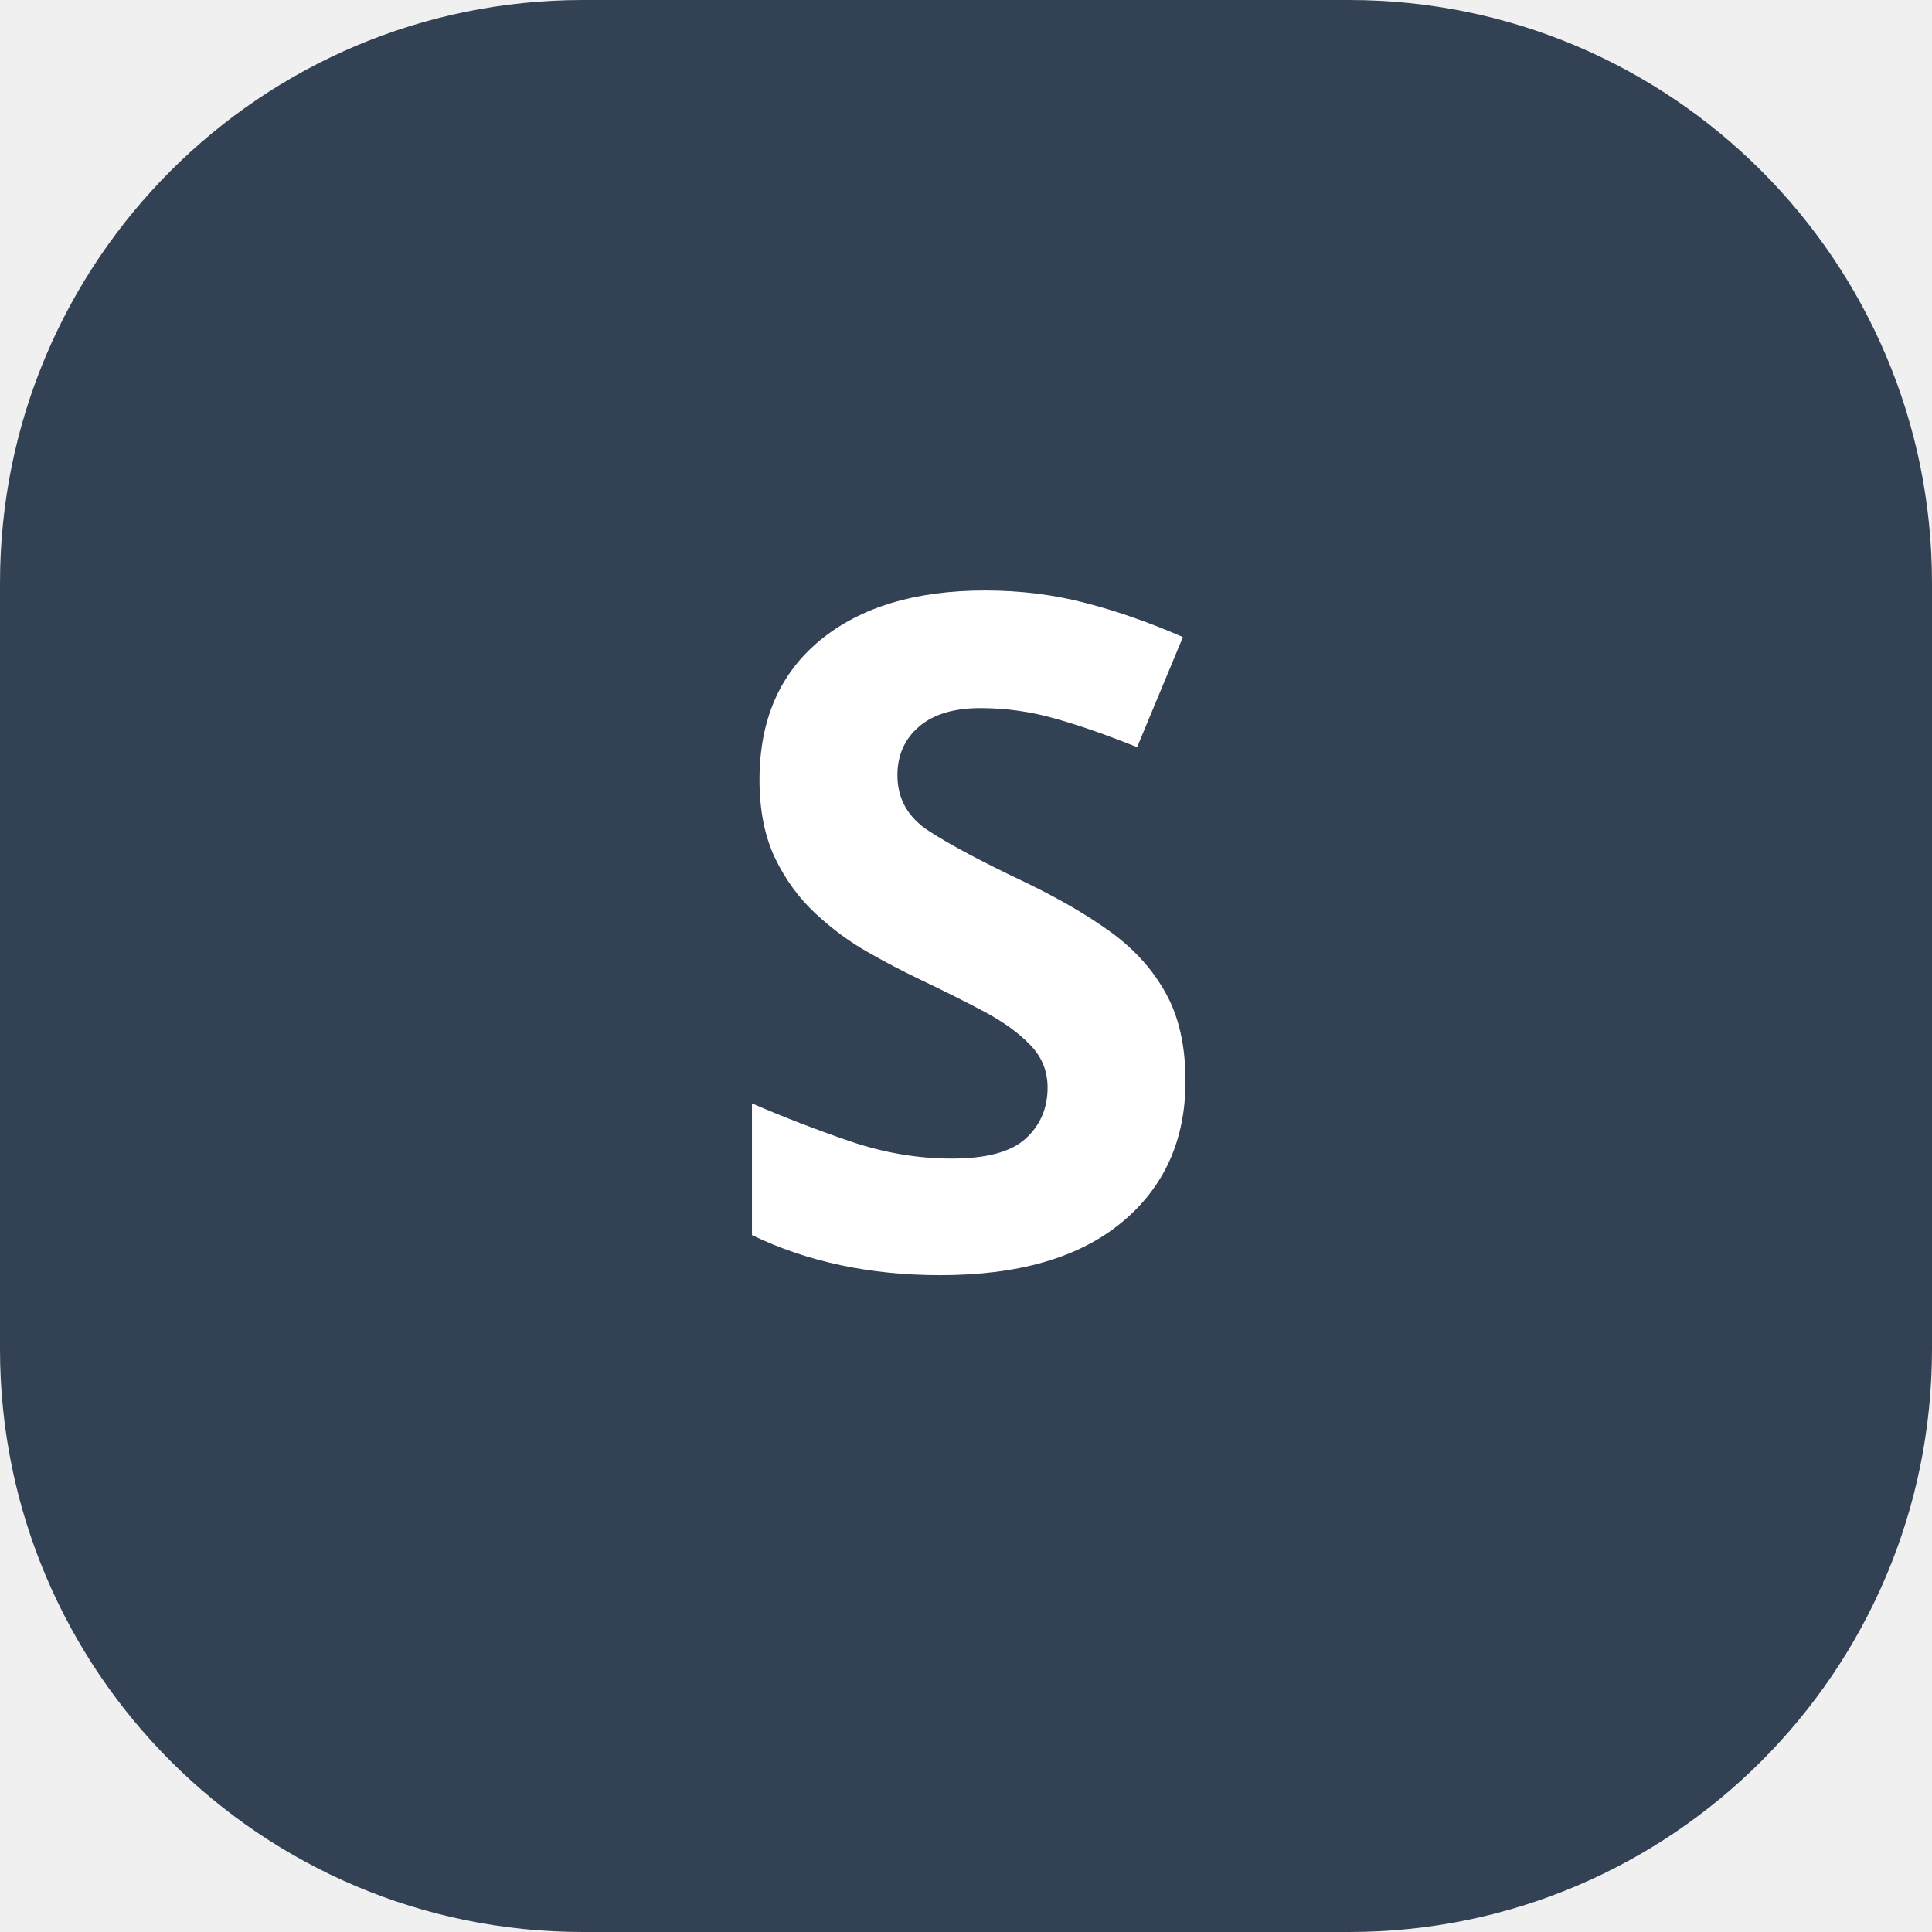
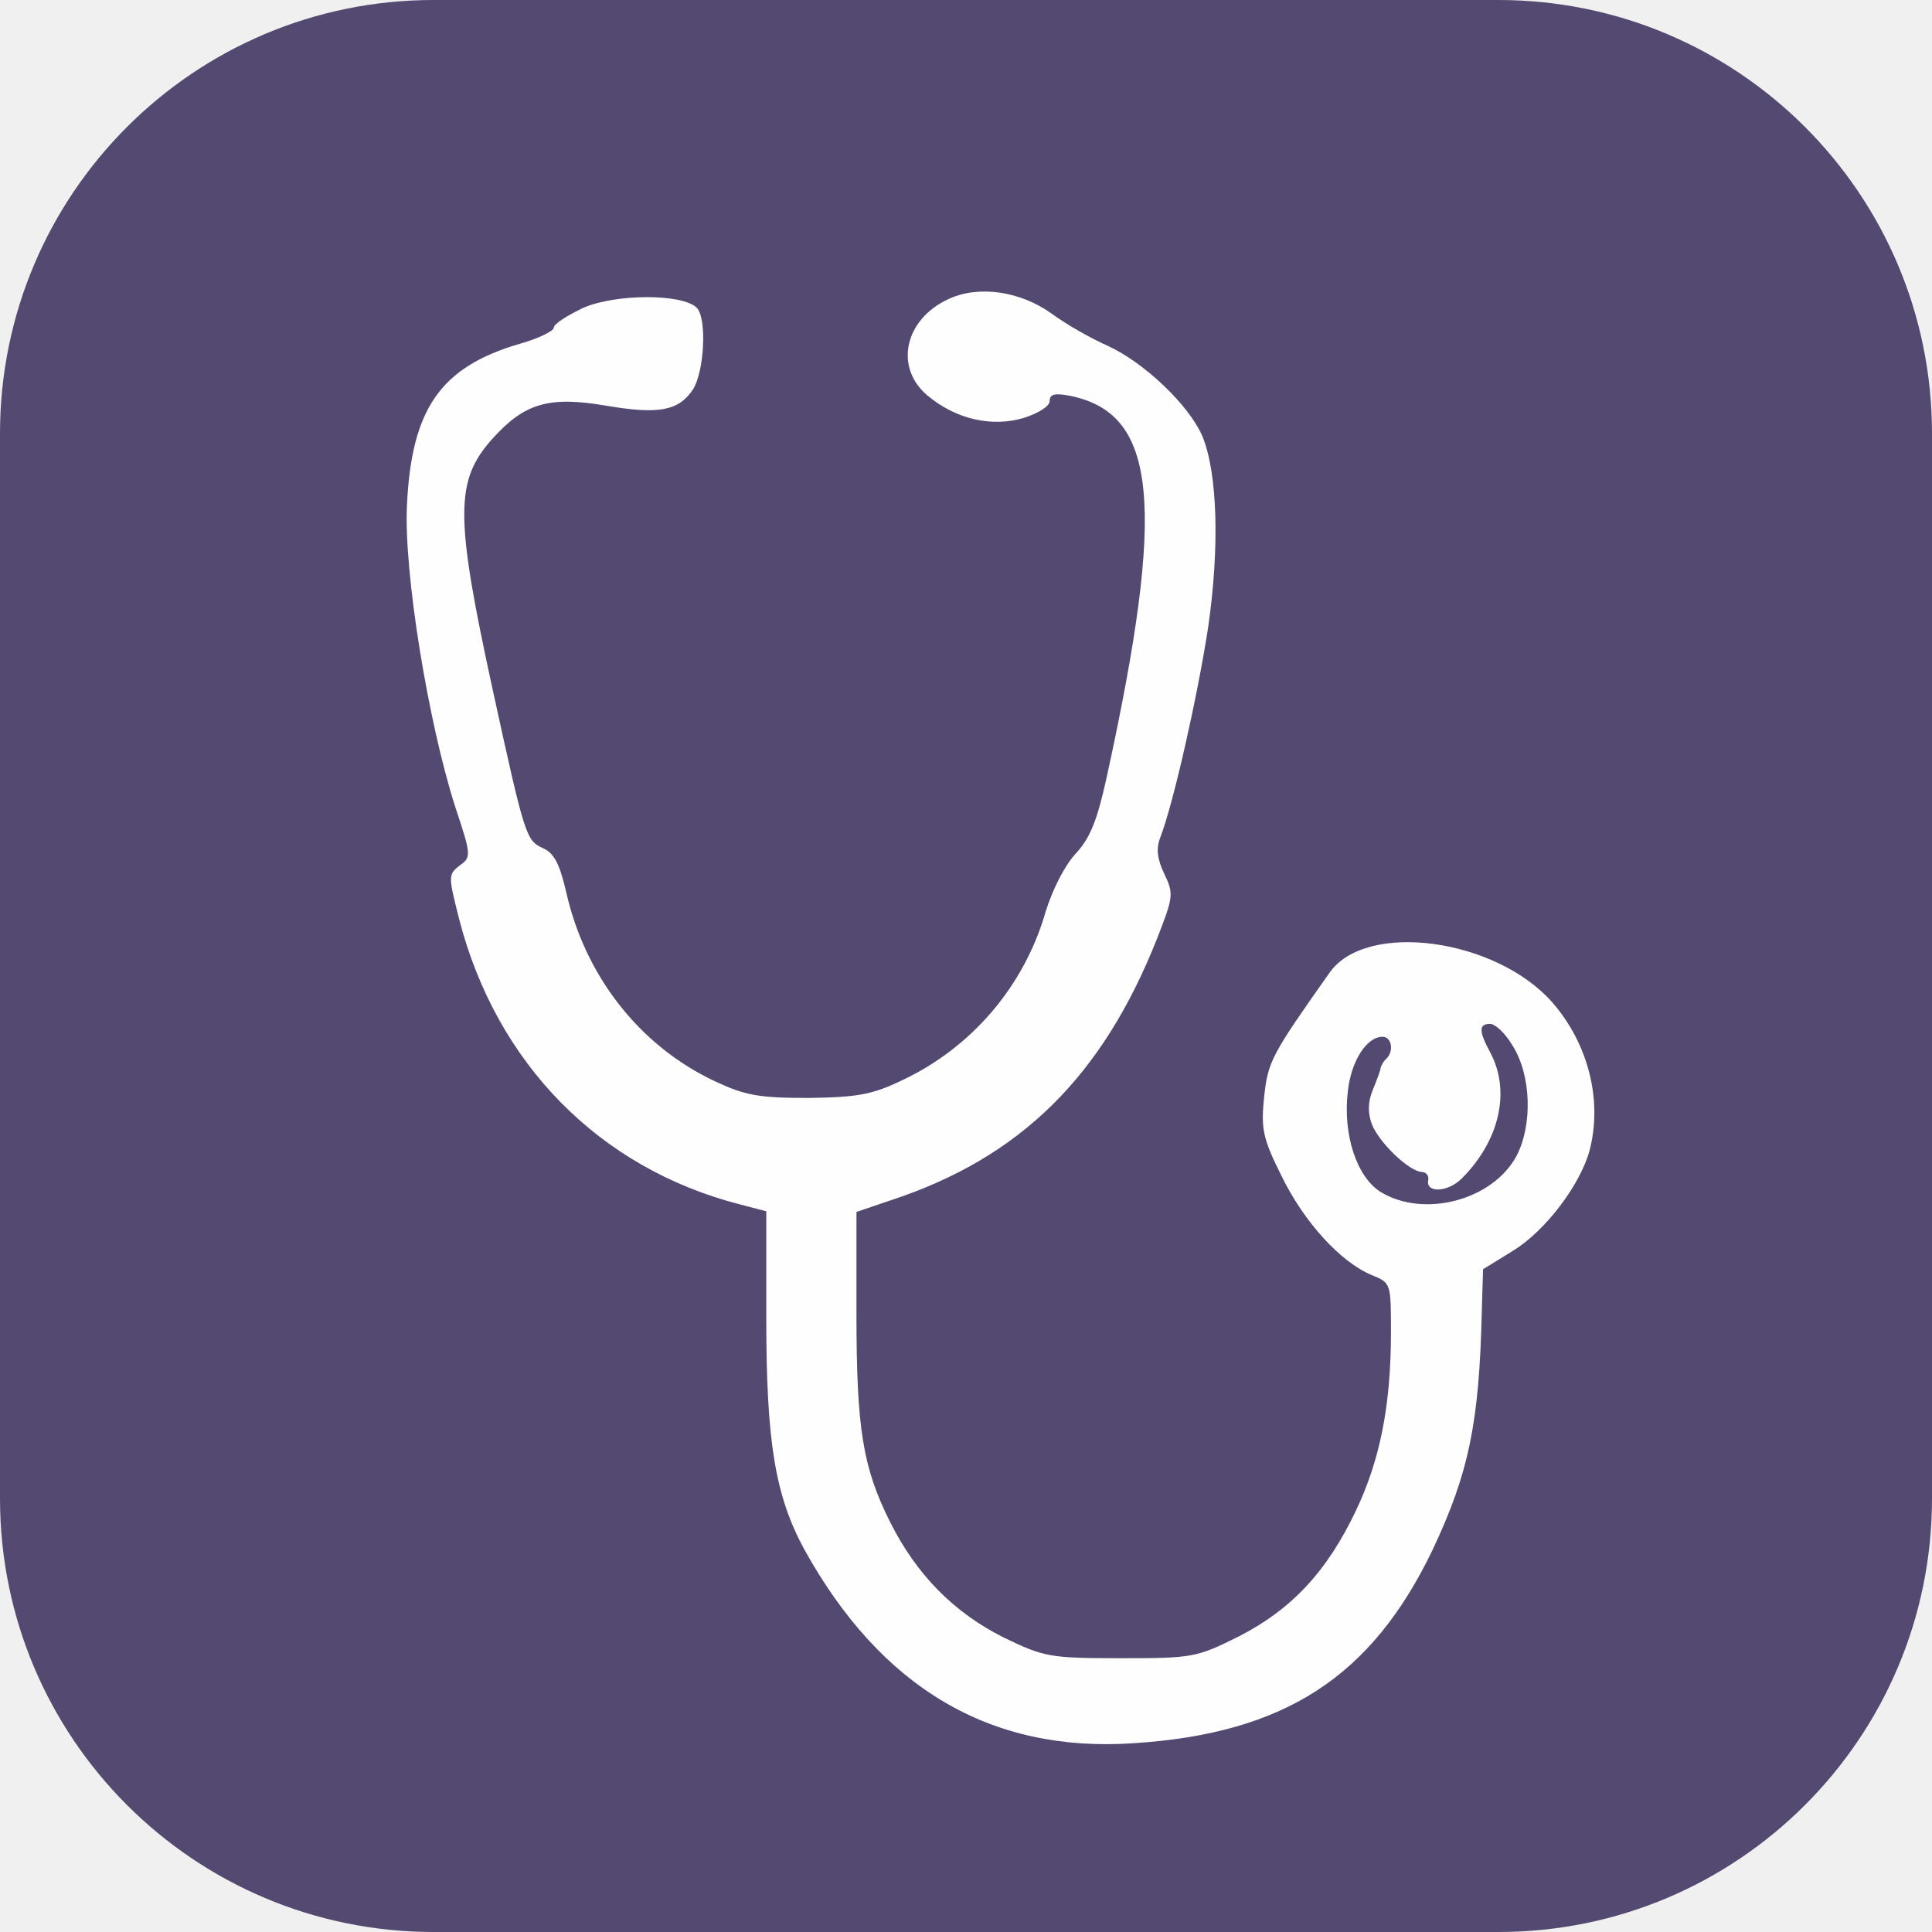
- <svg xmlns="http://www.w3.org/2000/svg" viewBox="0 0 116 116">
-   <rect width="116" height="116" rx="35" fill="#334155" />
-   <text x="58" y="76" font-family="system-ui, sans-serif" font-size="56" font-weight="700" fill="#fff" text-anchor="middle">S</text>
+ <svg xmlns="http://www.w3.org/2000/svg" viewBox="0 0 100 100" width="100" height="100" role="img" aria-label="Stethoscope">
+   <rect width="100" height="100" fill="#544A71" rx="22.44" />
+   <g transform="translate(8.33 9.33) scale(0.33333)">
+     <g transform="translate(0 250) scale(0.1 -0.1)">
+       <path fill="#FEFEFE" d="M1224 2316 c-69 -31 -86 -106 -34 -150 44 -37 100 -50 150 -35 22 7 40 18 40 26 0 11 8 13 33 8 134 -28 148 -169 56 -590 -15 -69 -26 -96 -48 -120 -17 -18 -36 -55 -47 -90 -33 -116 -115 -212 -224 -263 -46 -22 -69 -26 -145 -27 -77 0 -98 4 -145 26 -117 55 -202 164 -231 295 -10 42 -18 59 -36 67 -26 12 -28 18 -77 242 -60 275 -60 329 0 395 49 54 87 65 175 50 82 -14 113 -8 135 25 18 28 22 111 6 127 -22 22 -125 22 -176 0 -25 -12 -46 -25 -46 -31 0 -5 -24 -17 -53 -25 -123 -36 -168 -101 -175 -251 -5 -104 33 -337 75 -468 25 -75 25 -78 7 -91 -18 -14 -18 -16 -1 -83 58 -225 218 -387 435 -443 l42 -11 0 -167 c0 -192 14 -275 59 -358 119 -215 289 -316 511 -301 235 15 370 103 465 301 56 119 72 197 76 368 l2 67 47 29 c50 31 103 101 118 154 21 78 -1 167 -58 232 -88 99 -288 126 -345 46 -91 -129 -96 -138 -102 -194 -5 -49 -2 -64 27 -122 35 -72 92 -134 140 -154 30 -12 30 -13 30 -89 0 -113 -17 -198 -54 -276 -45 -95 -100 -154 -182 -196 -66 -33 -72 -34 -184 -34 -110 0 -119 2 -181 32 -78 39 -136 98 -177 180 -42 84 -52 144 -52 323 l0 158 53 18 c201 66 329 192 414 407 25 64 26 69 11 100 -11 23 -13 39 -6 57 21 55 58 221 74 325 18 124 15 240 -9 298 -21 48 -90 114 -147 140 -25 11 -64 33 -87 50 -49 35 -113 44 -159 23z m875 -1160 c29 -46 31 -123 6 -171 -37 -69 -144 -97 -211 -56 -37 23 -59 89 -51 156 5 47 29 85 54 85 14 0 18 -22 6 -34 -5 -4 -8 -11 -9 -14 0 -4 -6 -19 -12 -34 -8 -19 -8 -36 -2 -53 11 -29 58 -74 78 -75 6 0 11 -5 10 -12 -5 -21 30 -20 52 2 58 58 76 134 45 194 -19 35 -19 46 -1 46 8 0 24 -15 35 -34z" />
+     </g>
+   </g>
</svg>
